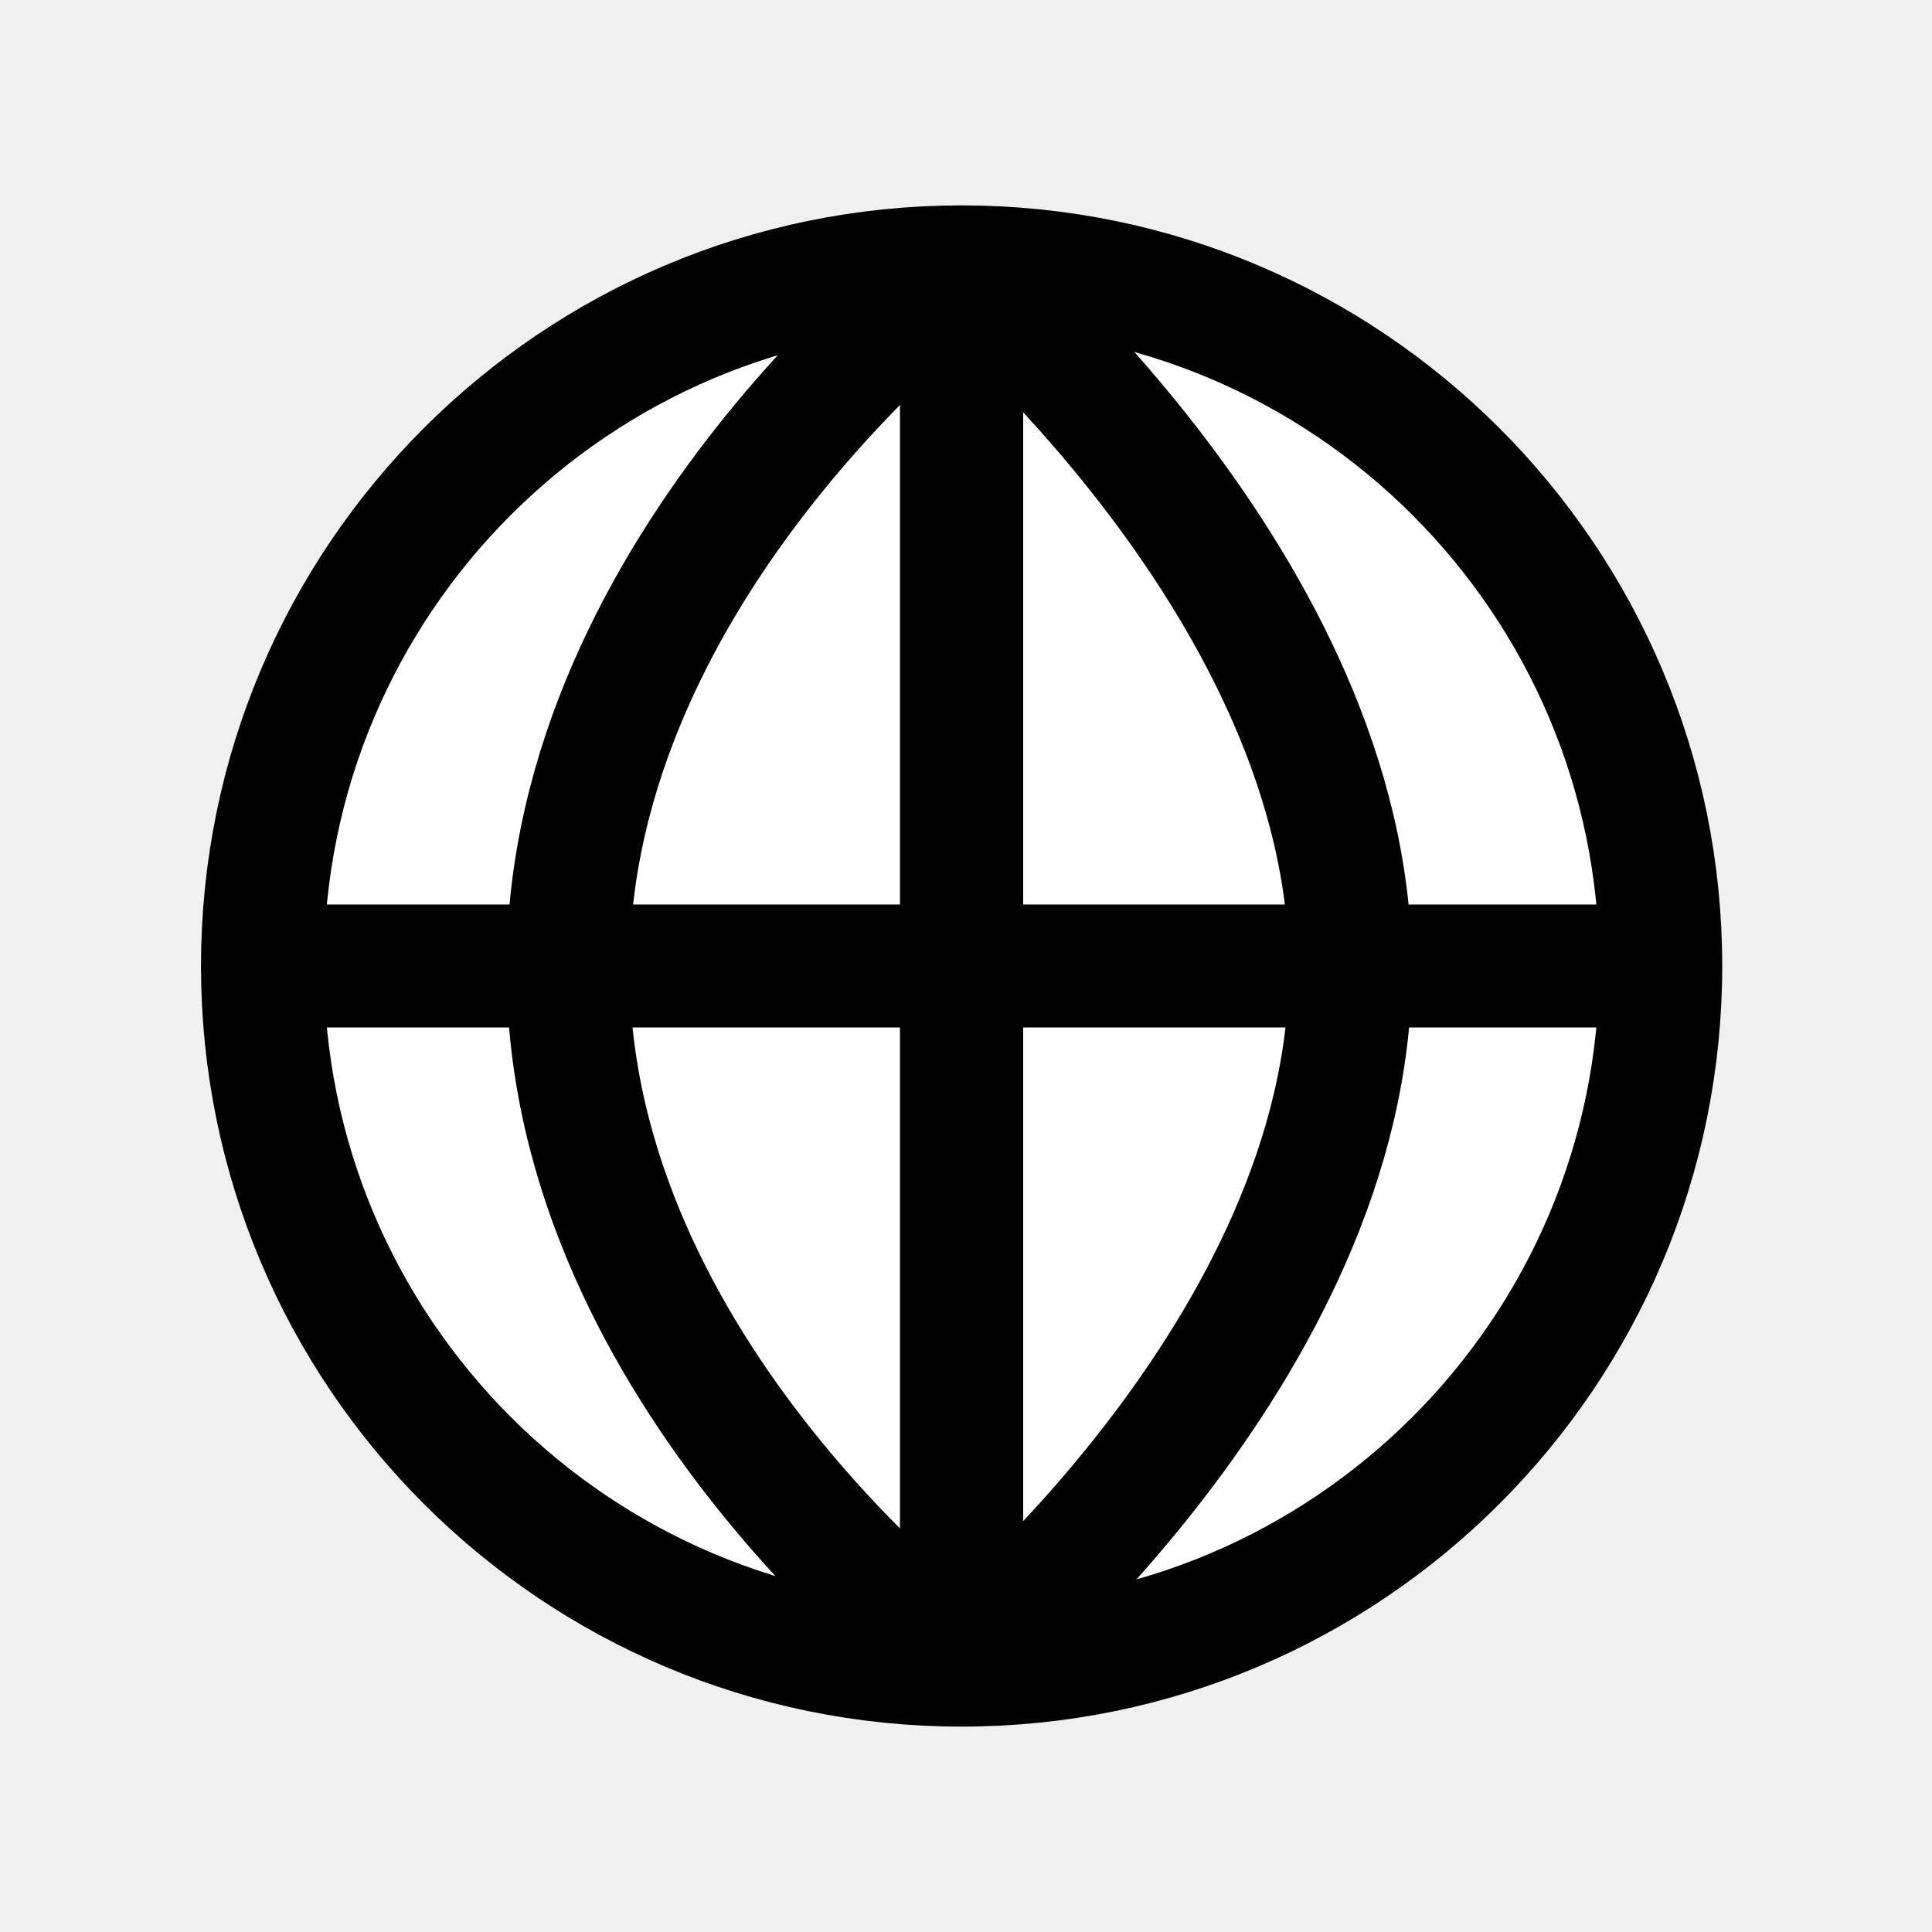
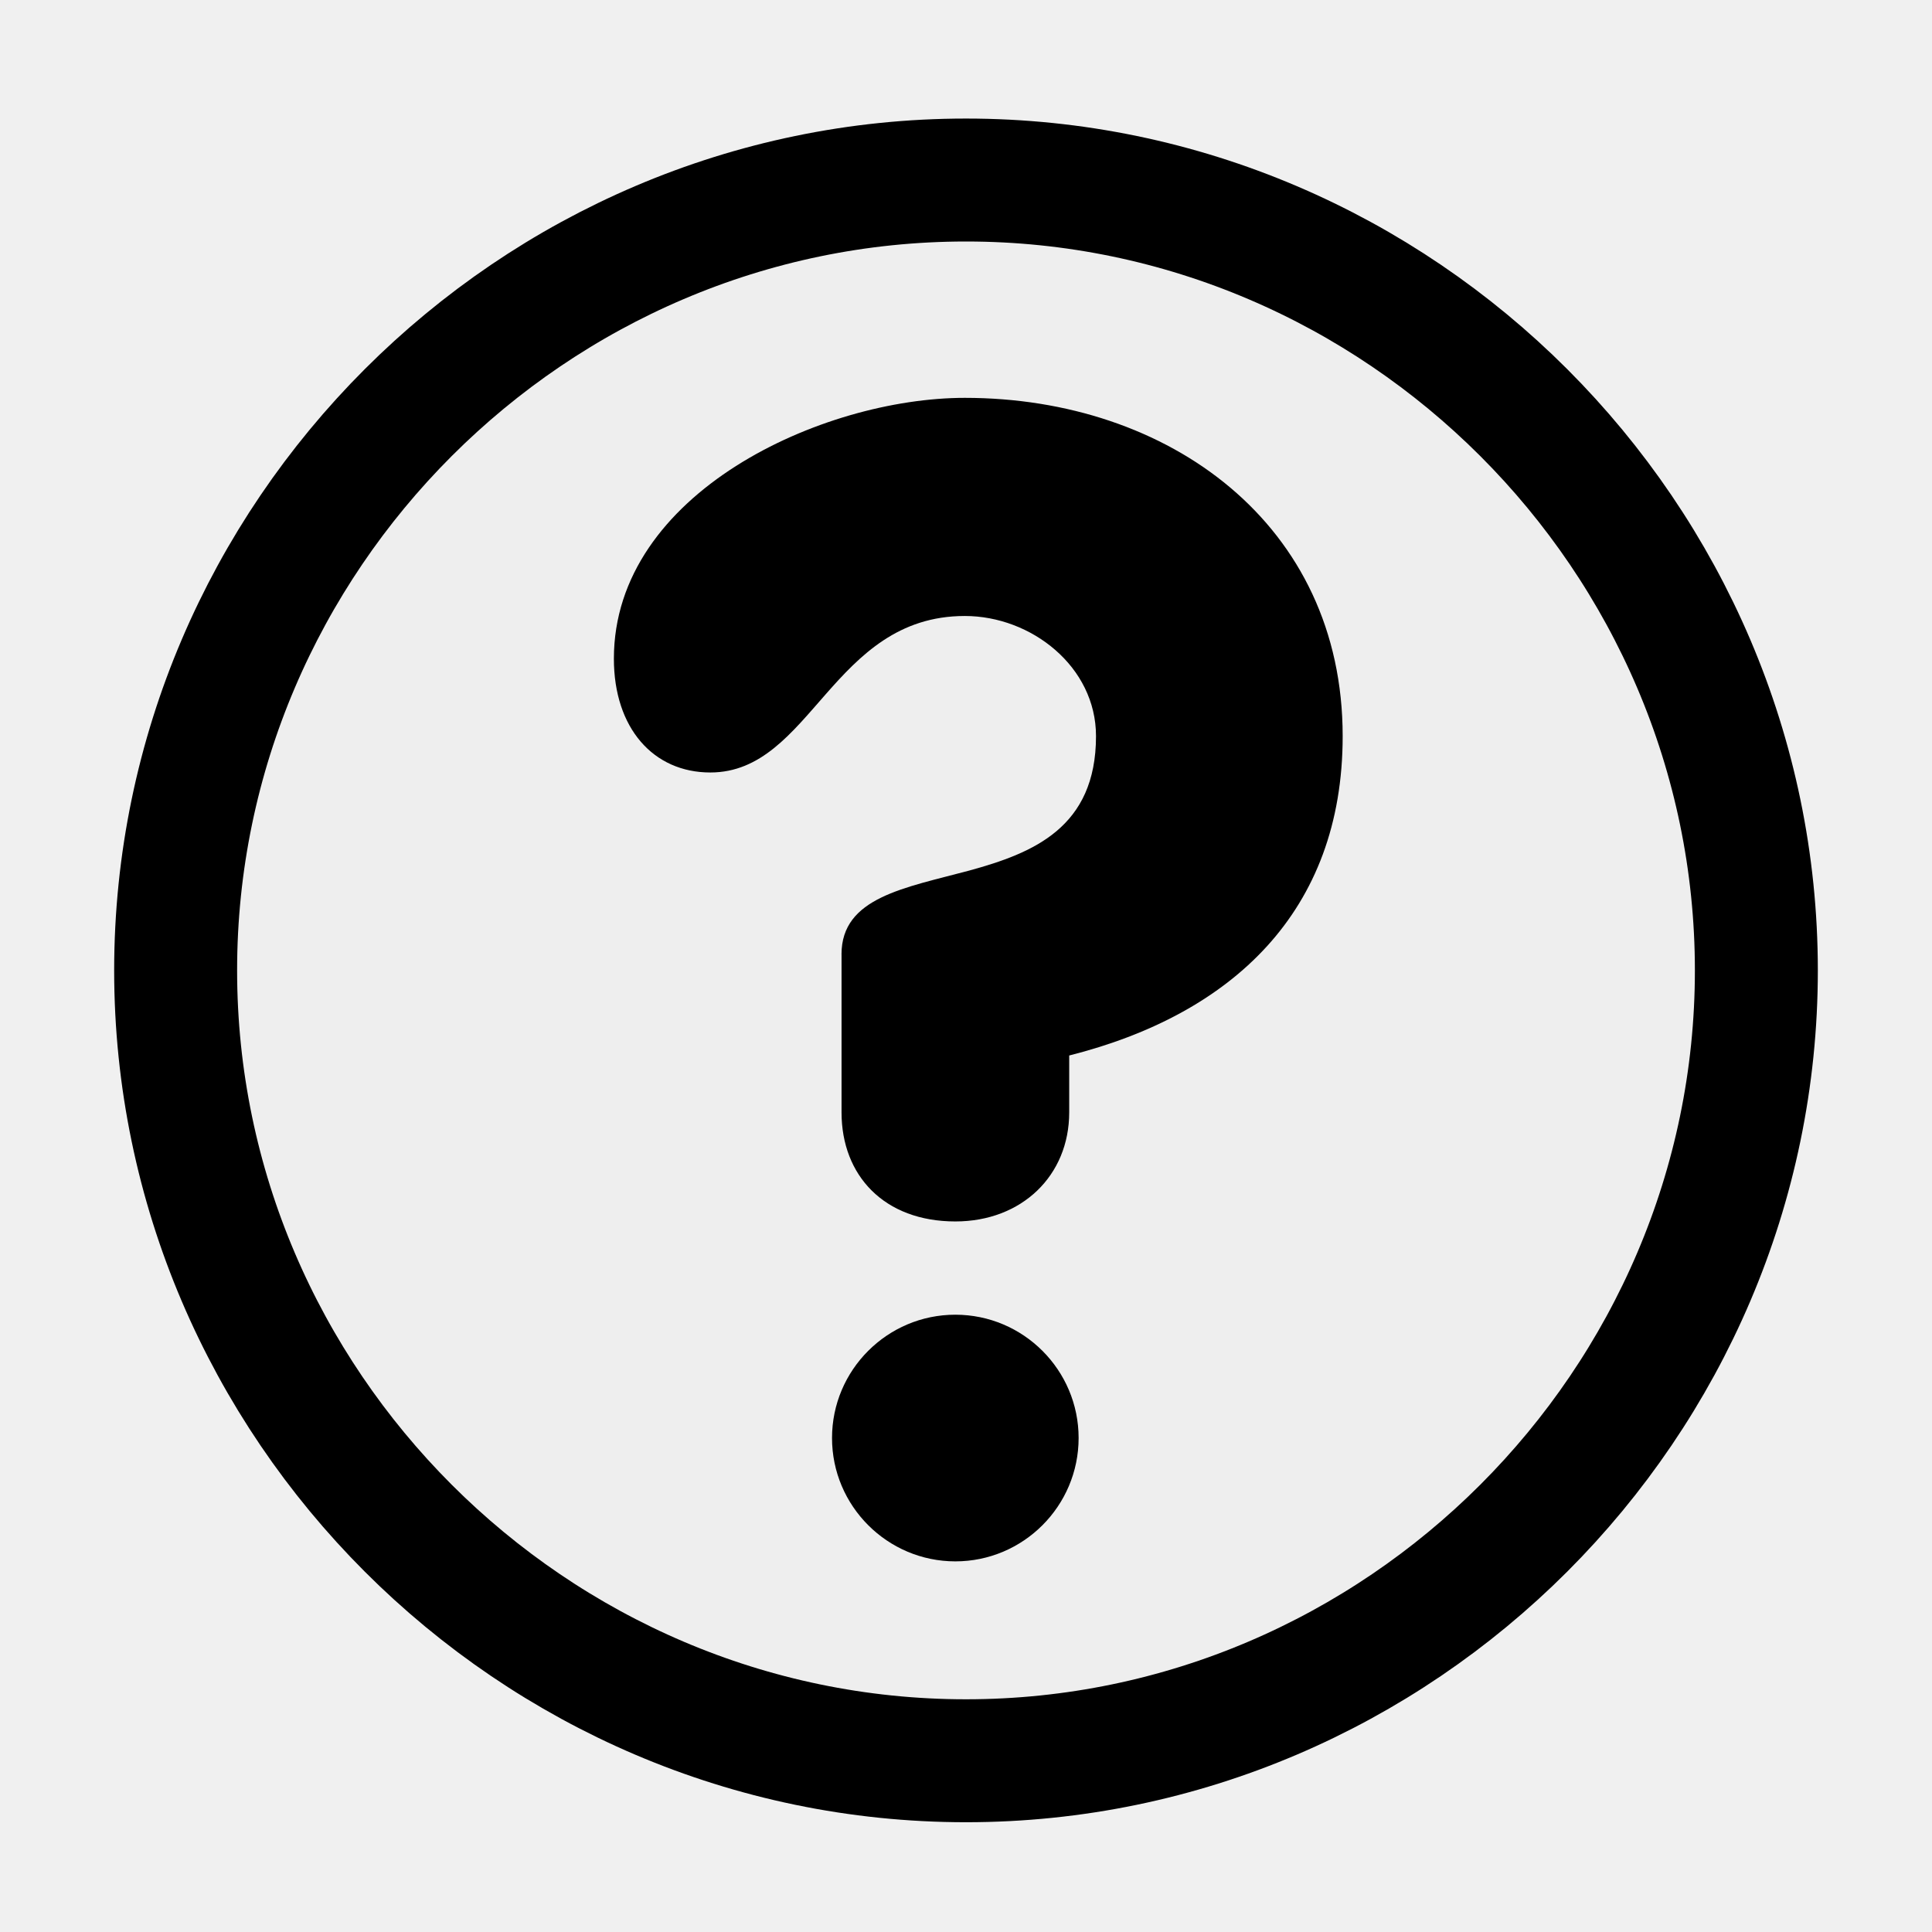
- <svg xmlns="http://www.w3.org/2000/svg" enable-background="new 0 0 55 55" height="55px" version="1.1" viewBox="0 0 55 55" width="55px" x="0px" xml:space="preserve" y="0px">
-   <g display="block" id="activity-browse">
-     <circle cx="27.375" cy="27.5" display="inline" fill="#FFFFFF" r="19.903" stroke="#010101" stroke-width="3.5" />
-     <g display="inline">
-       <path d="M27.376,7.598c0,0-11.205,8.394-11.205,19.976    c0,11.583,11.205,19.829,11.205,19.829" fill="#FFFFFF" stroke="#010101" stroke-width="3.5" />
-       <path d="M27.376,7.598c0,0,11.066,9.141,11.066,19.976    c0,10.839-11.066,19.829-11.066,19.829" fill="#FFFFFF" stroke="#010101" stroke-width="3.5" />
-       <line fill="#FFFFFF" stroke="#010101" stroke-width="3.5" x1="27.376" x2="27.376" y1="7.598" y2="47.402" />
-       <line fill="#FFFFFF" stroke="#010101" stroke-width="3.5" x1="27.376" x2="27.376" y1="7.598" y2="47.402" />
-       <line fill="#FFFFFF" stroke="#010101" stroke-width="3.5" x1="27.376" x2="27.376" y1="7.598" y2="47.402" />
-       <line fill="#FFFFFF" stroke="#010101" stroke-width="3.5" x1="7.472" x2="47.278" y1="27.5" y2="27.5" />
-     </g>
+ <svg xmlns="http://www.w3.org/2000/svg" height="55px" viewBox="0 0 55 55" width="55px" stroke-linecap="round" stroke-linejoin="round" stroke-width="3.5" stroke="#000" fill="#eee">
+   <g>
+     <path d="M 50 27.625 C 50 39.968 39.843 50.125 27.5 50.125 C 15.157 50.125 5 39.968 5 27.625 C 5 15.282 15.157 5.125 27.5 5.125 C 39.843 5.125 50 15.282 50 27.625 Z " />
+     <path d="M 23.956 27.167 C 23.956 25.546 25.756 25.277 27.601 24.781 C 29.401 24.286 31.201 23.566 31.201 20.956 C 31.201 18.976 29.356 17.536 27.467 17.536 C 23.687 17.536 23.102 21.991 20.221 21.991 C 18.601 21.991 17.476 20.731 17.476 18.751 C 17.476 14.025 23.416 11.326 27.467 11.326 C 33.273 11.326 38.223 14.926 38.223 20.957 C 38.223 25.952 35.073 28.878 30.438 30.048 L 30.438 31.667 C 30.438 33.468 29.087 34.772 27.197 34.772 C 25.172 34.772 23.957 33.467 23.957 31.667 L 23.957 27.167 Z M 23.686 40.937 C 23.686 39.002 25.261 37.427 27.196 37.427 C 29.132 37.427 30.706 39.002 30.706 40.937 C 30.706 42.873 29.132 44.449 27.196 44.449 C 25.261 44.448 23.686 42.872 23.686 40.937 Z " fill="#000" stroke="none" />
  </g>
</svg>
